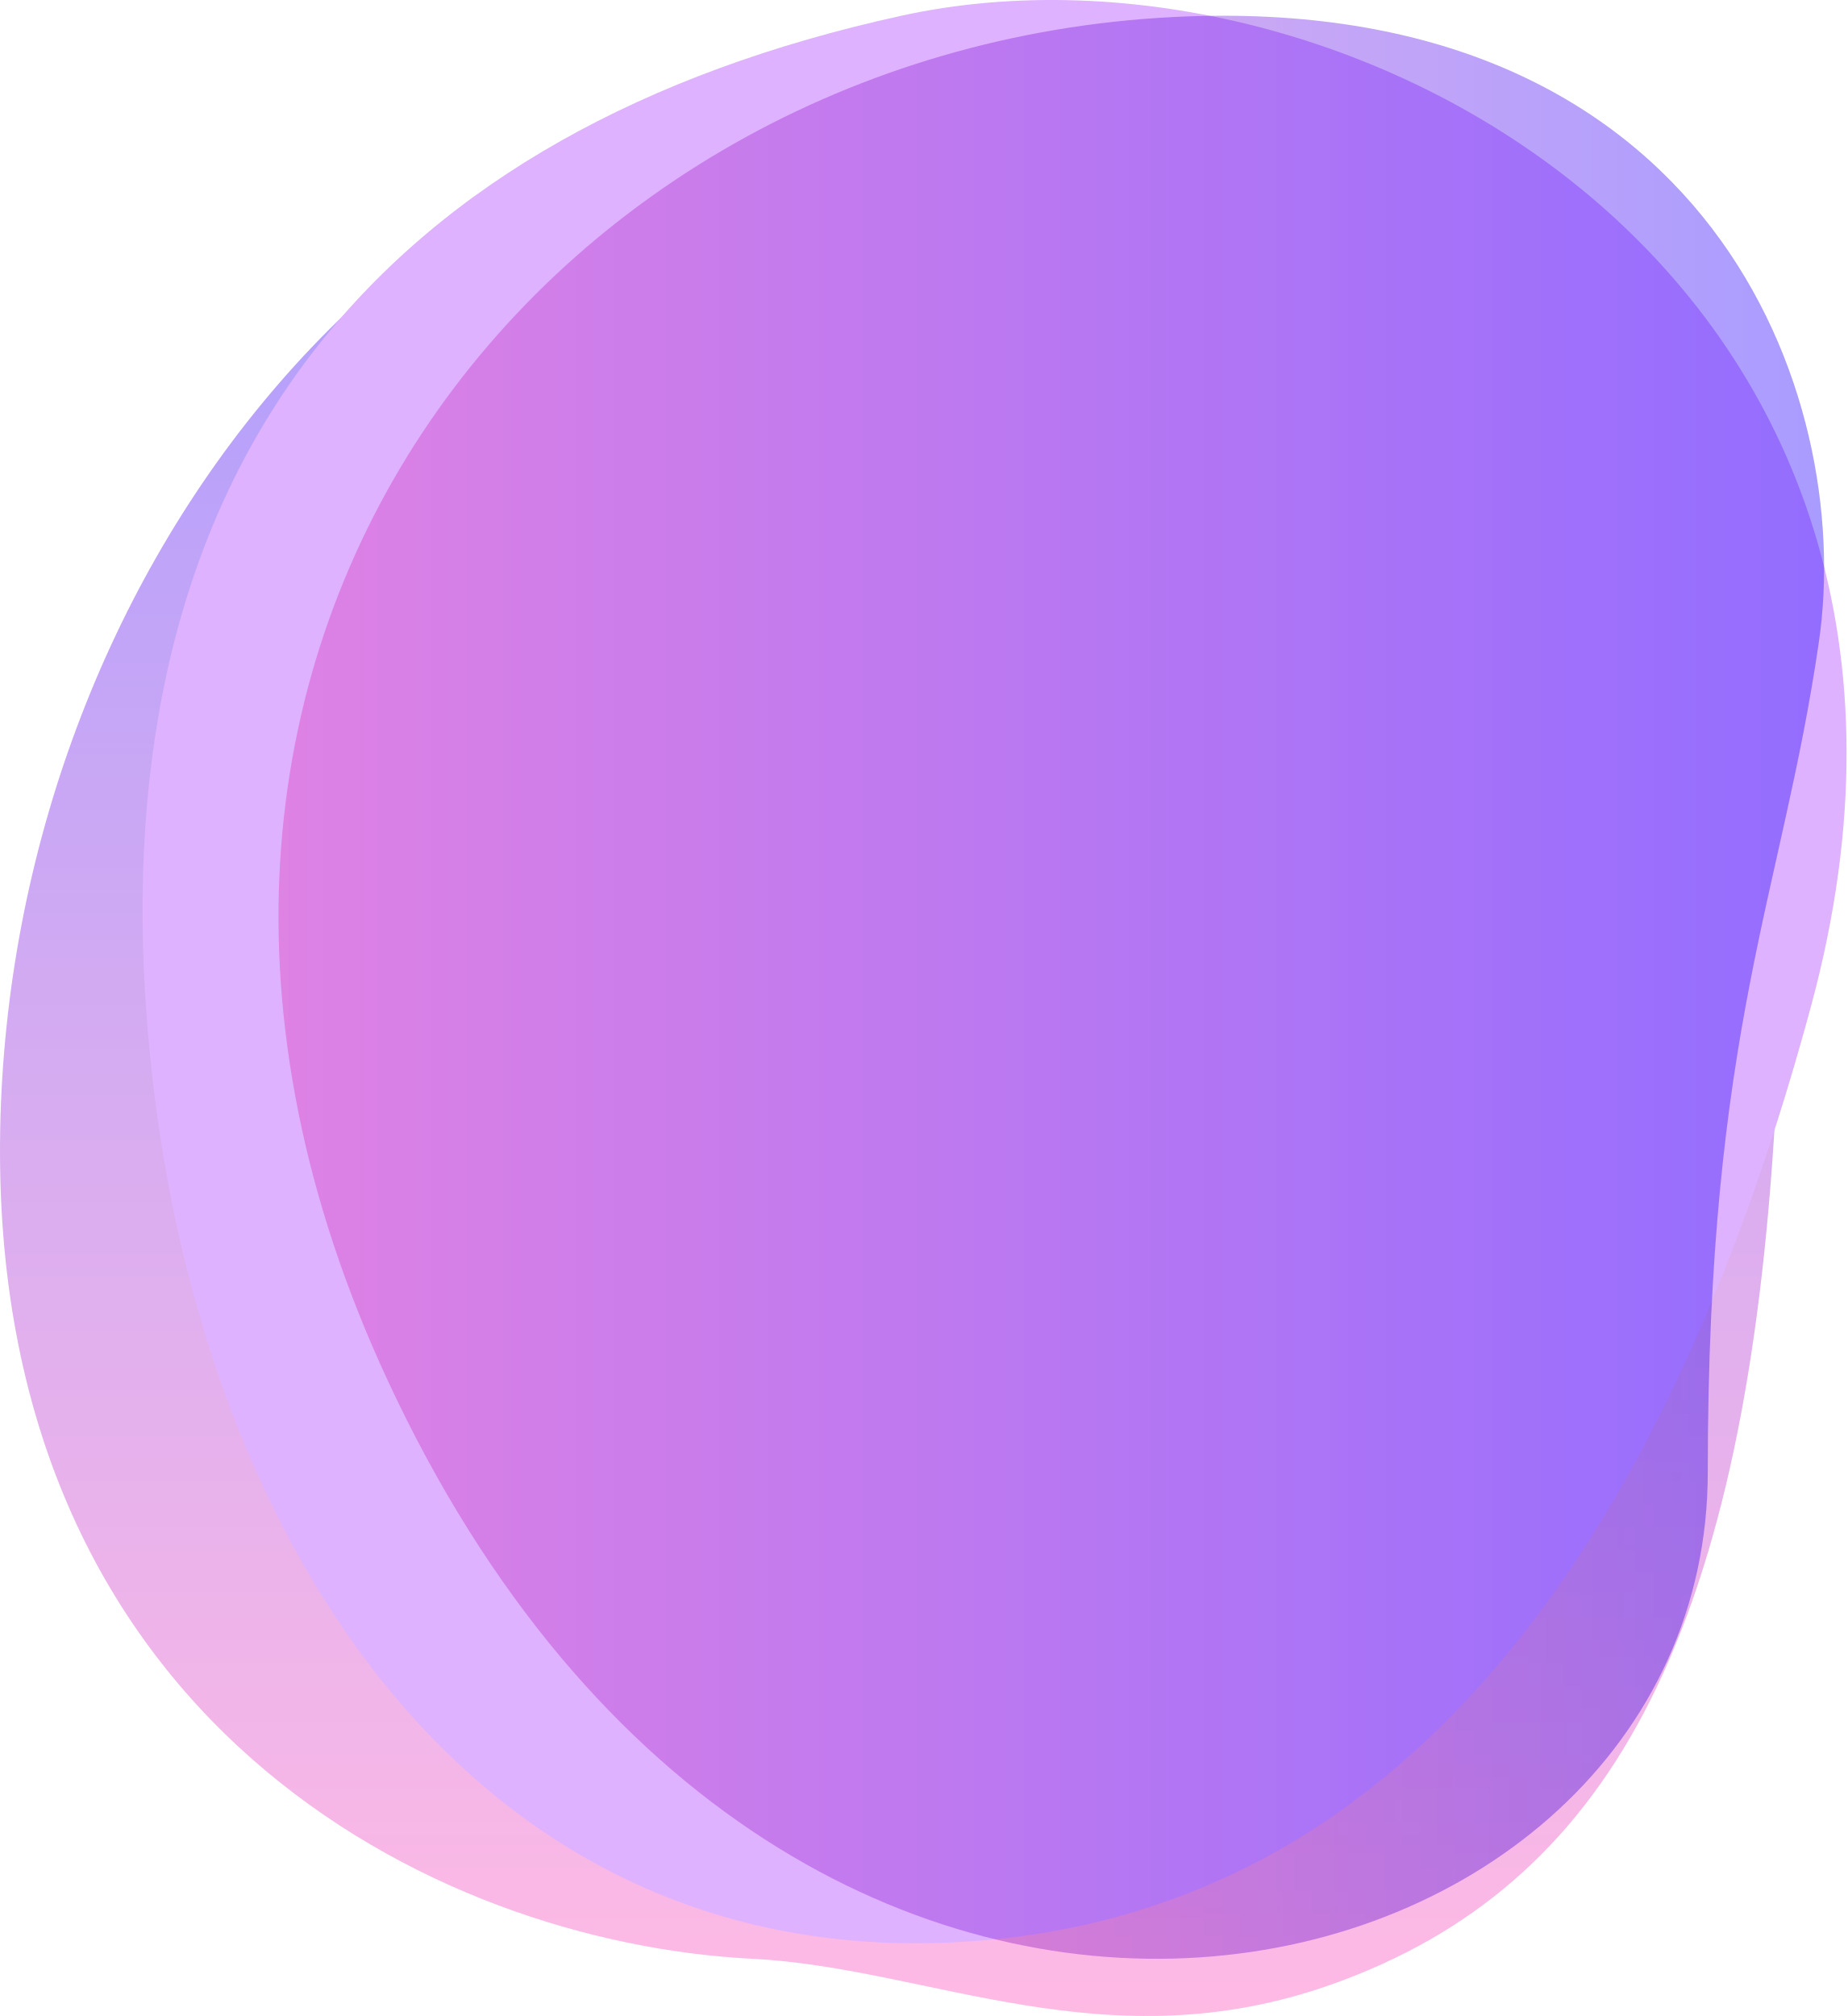
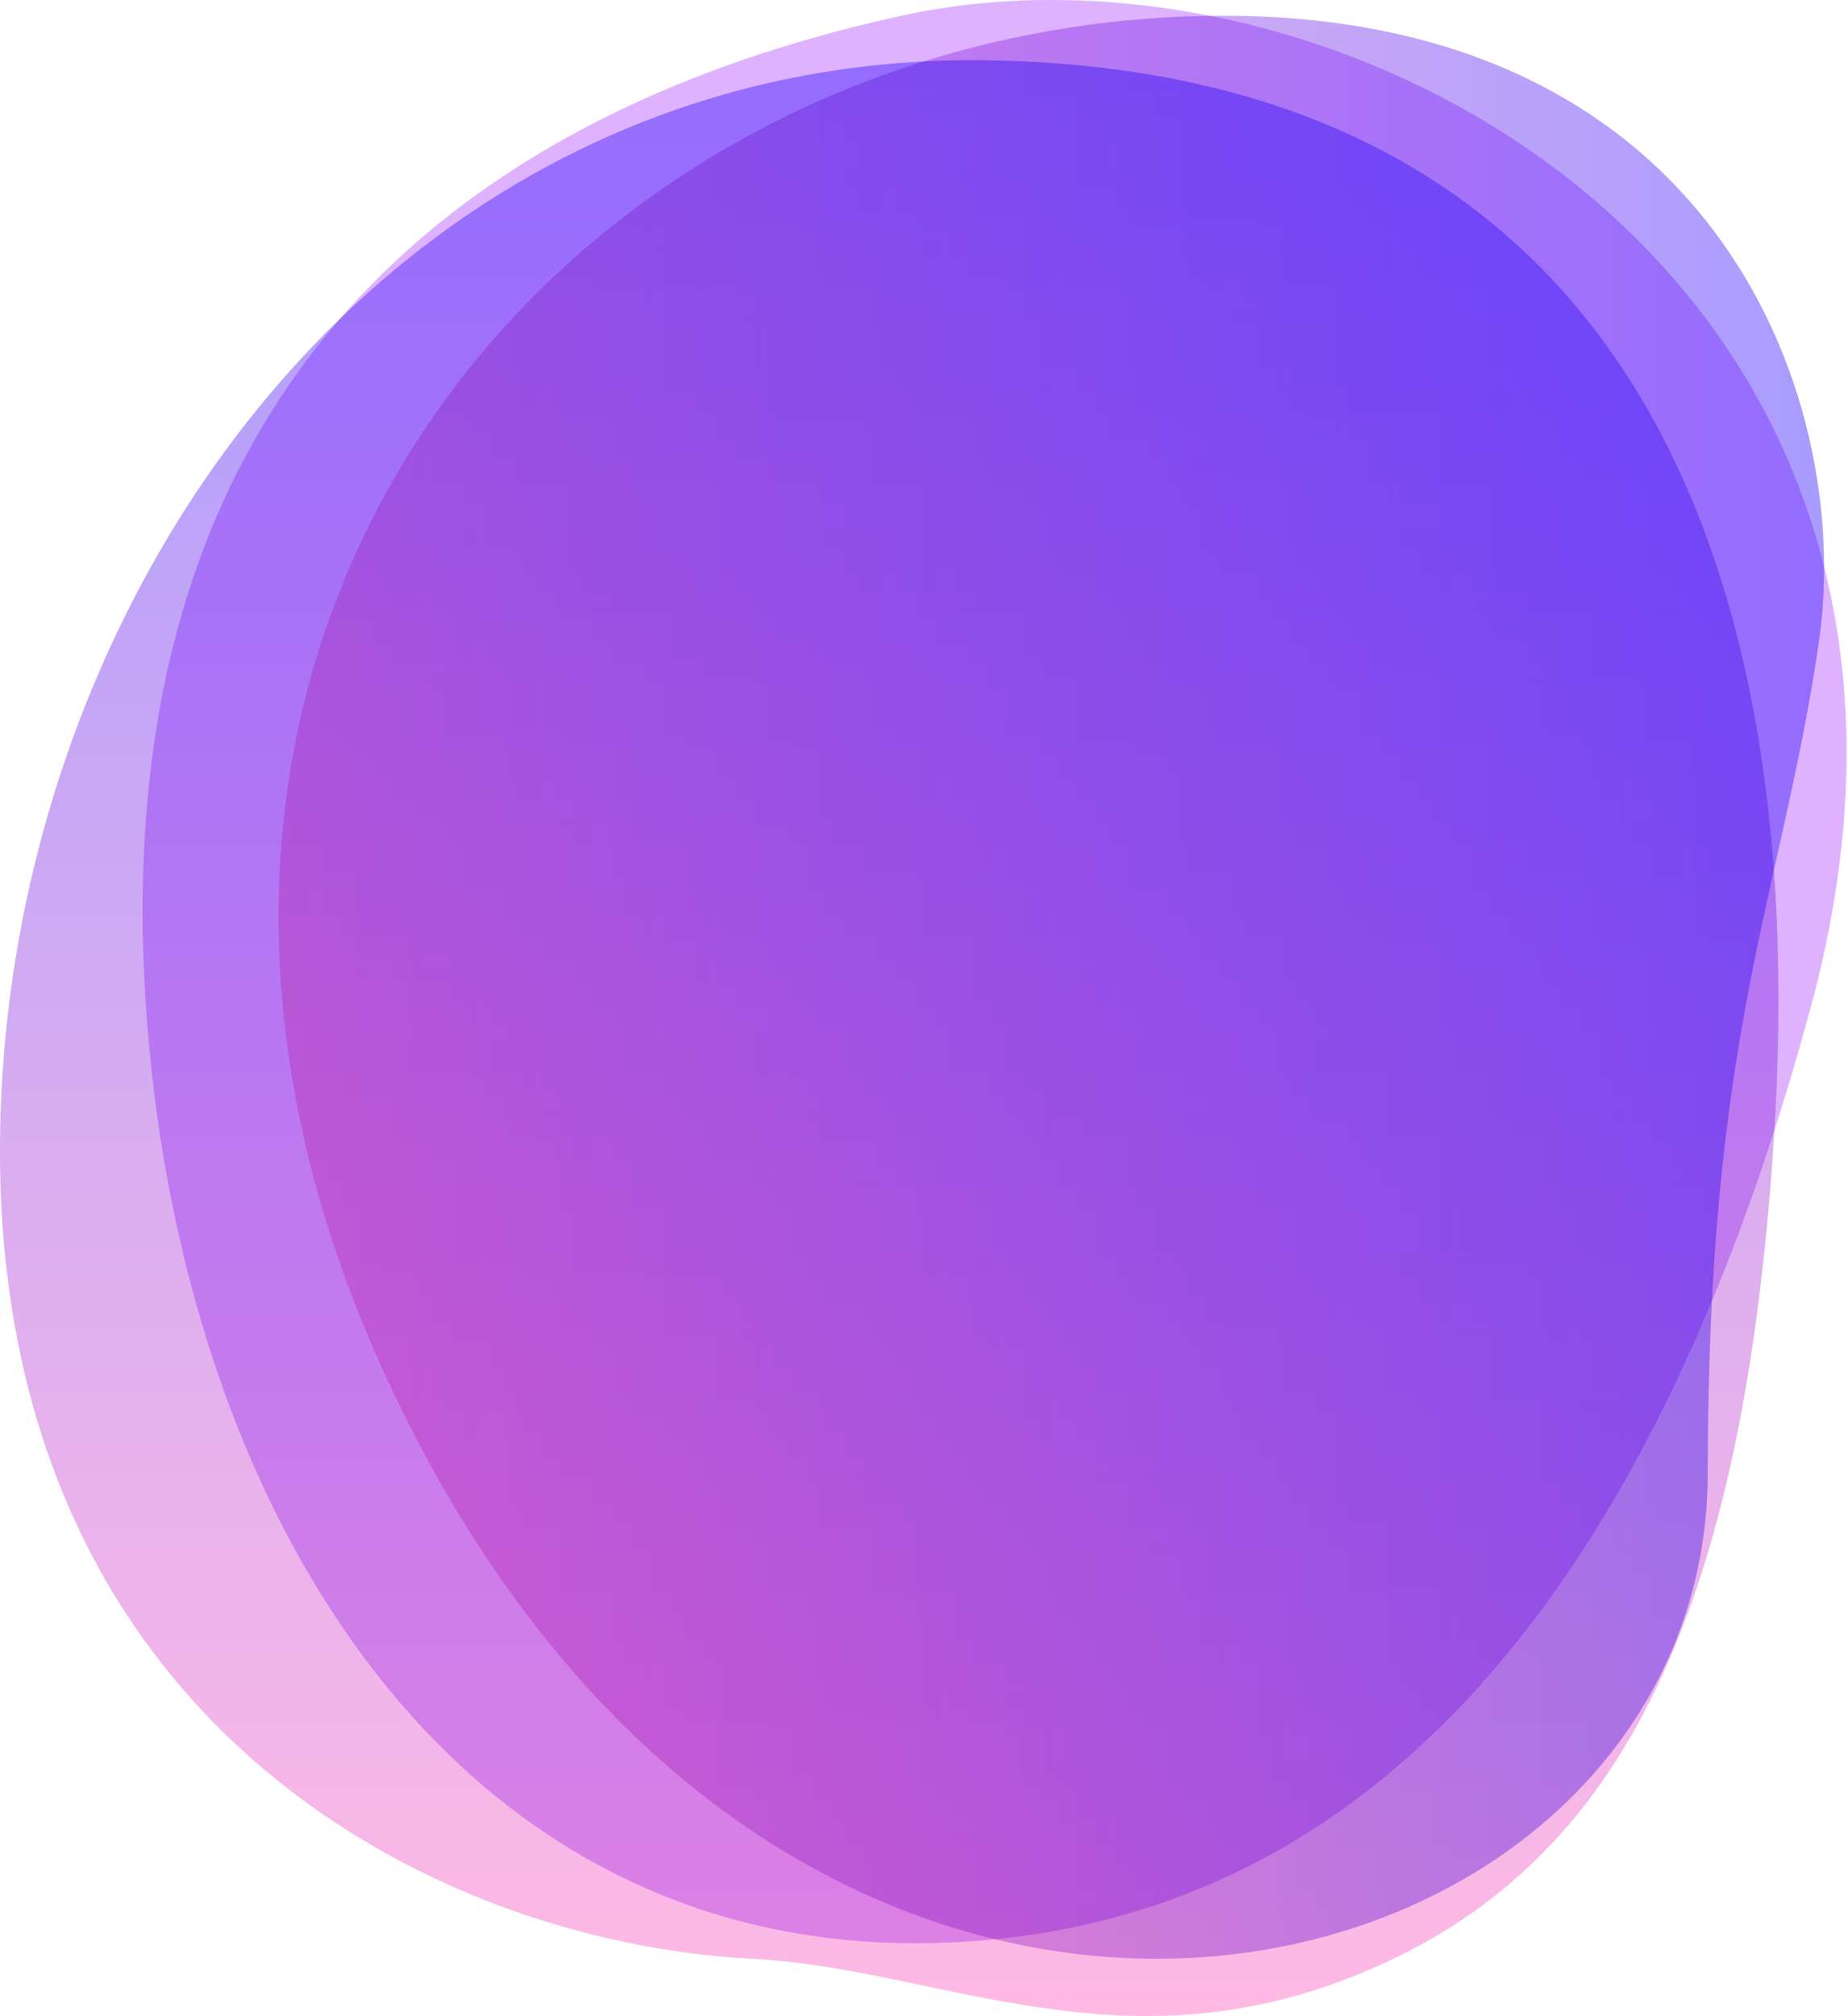
<svg xmlns="http://www.w3.org/2000/svg" width="1636" height="1785" viewBox="0 0 1636 1785" fill="none">
  <path d="M0.181 999.884C-9.629 1520.97 381.53 1719.98 666.487 1734.36C823.661 1742.29 979.714 1828.44 1180.46 1756.59C1423.19 1669.71 1542.07 1451.89 1570.83 1008.43C1605.86 468.311 1419.55 64.792 879.932 53.471C355.84 42.481 9.361 511.842 0.171 999.894L0.181 999.884Z" fill="url(#paint0_linear_1_68)" style="mix-blend-mode:multiply" />
-   <path d="M128.724 883.461C157.245 1340.33 404.331 1737.57 838.381 1720.04C1260.31 1703.01 1484.94 1331.72 1604.1 889.591C1776.39 250.326 1195.22 -73.032 798.2 13.94C340.779 114.153 98.873 405.47 128.714 883.461H128.724Z" fill="#DEB2FF" />
+   <path d="M128.724 883.461C157.245 1340.33 404.331 1737.57 838.381 1720.04C1260.31 1703.01 1484.94 1331.72 1604.1 889.591C1776.39 250.326 1195.22 -73.032 798.2 13.94C340.779 114.153 98.873 405.47 128.714 883.461H128.724Z" fill="#DEB2FF" style="mix-blend-mode:multiply" />
  <path d="M342.799 1221.14C702.138 1996.14 1512.4 1783.95 1512.31 1303.44C1512.23 910.522 1578.15 792.119 1610.72 568.224C1642.85 347.338 1512.46 -2.47 1051.22 14.54C488.823 35.291 43.322 575.244 342.809 1221.14H342.799Z" fill="url(#paint1_linear_1_68)" style="mix-blend-mode:multiply" />
  <defs>
    <linearGradient id="paint0_linear_1_68" x1="787.47" y1="1784.99" x2="787.47" y2="53.271" gradientUnits="userSpaceOnUse">
      <stop stop-color="#FFBAE4" />
      <stop offset="1" stop-color="#A99CFF" />
    </linearGradient>
    <linearGradient id="paint1_linear_1_68" x1="246.617" y1="874.141" x2="1615.33" y2="874.141" gradientUnits="userSpaceOnUse">
      <stop stop-color="#FFBAE4" />
      <stop offset="1" stop-color="#A99CFF" />
    </linearGradient>
  </defs>
</svg>
